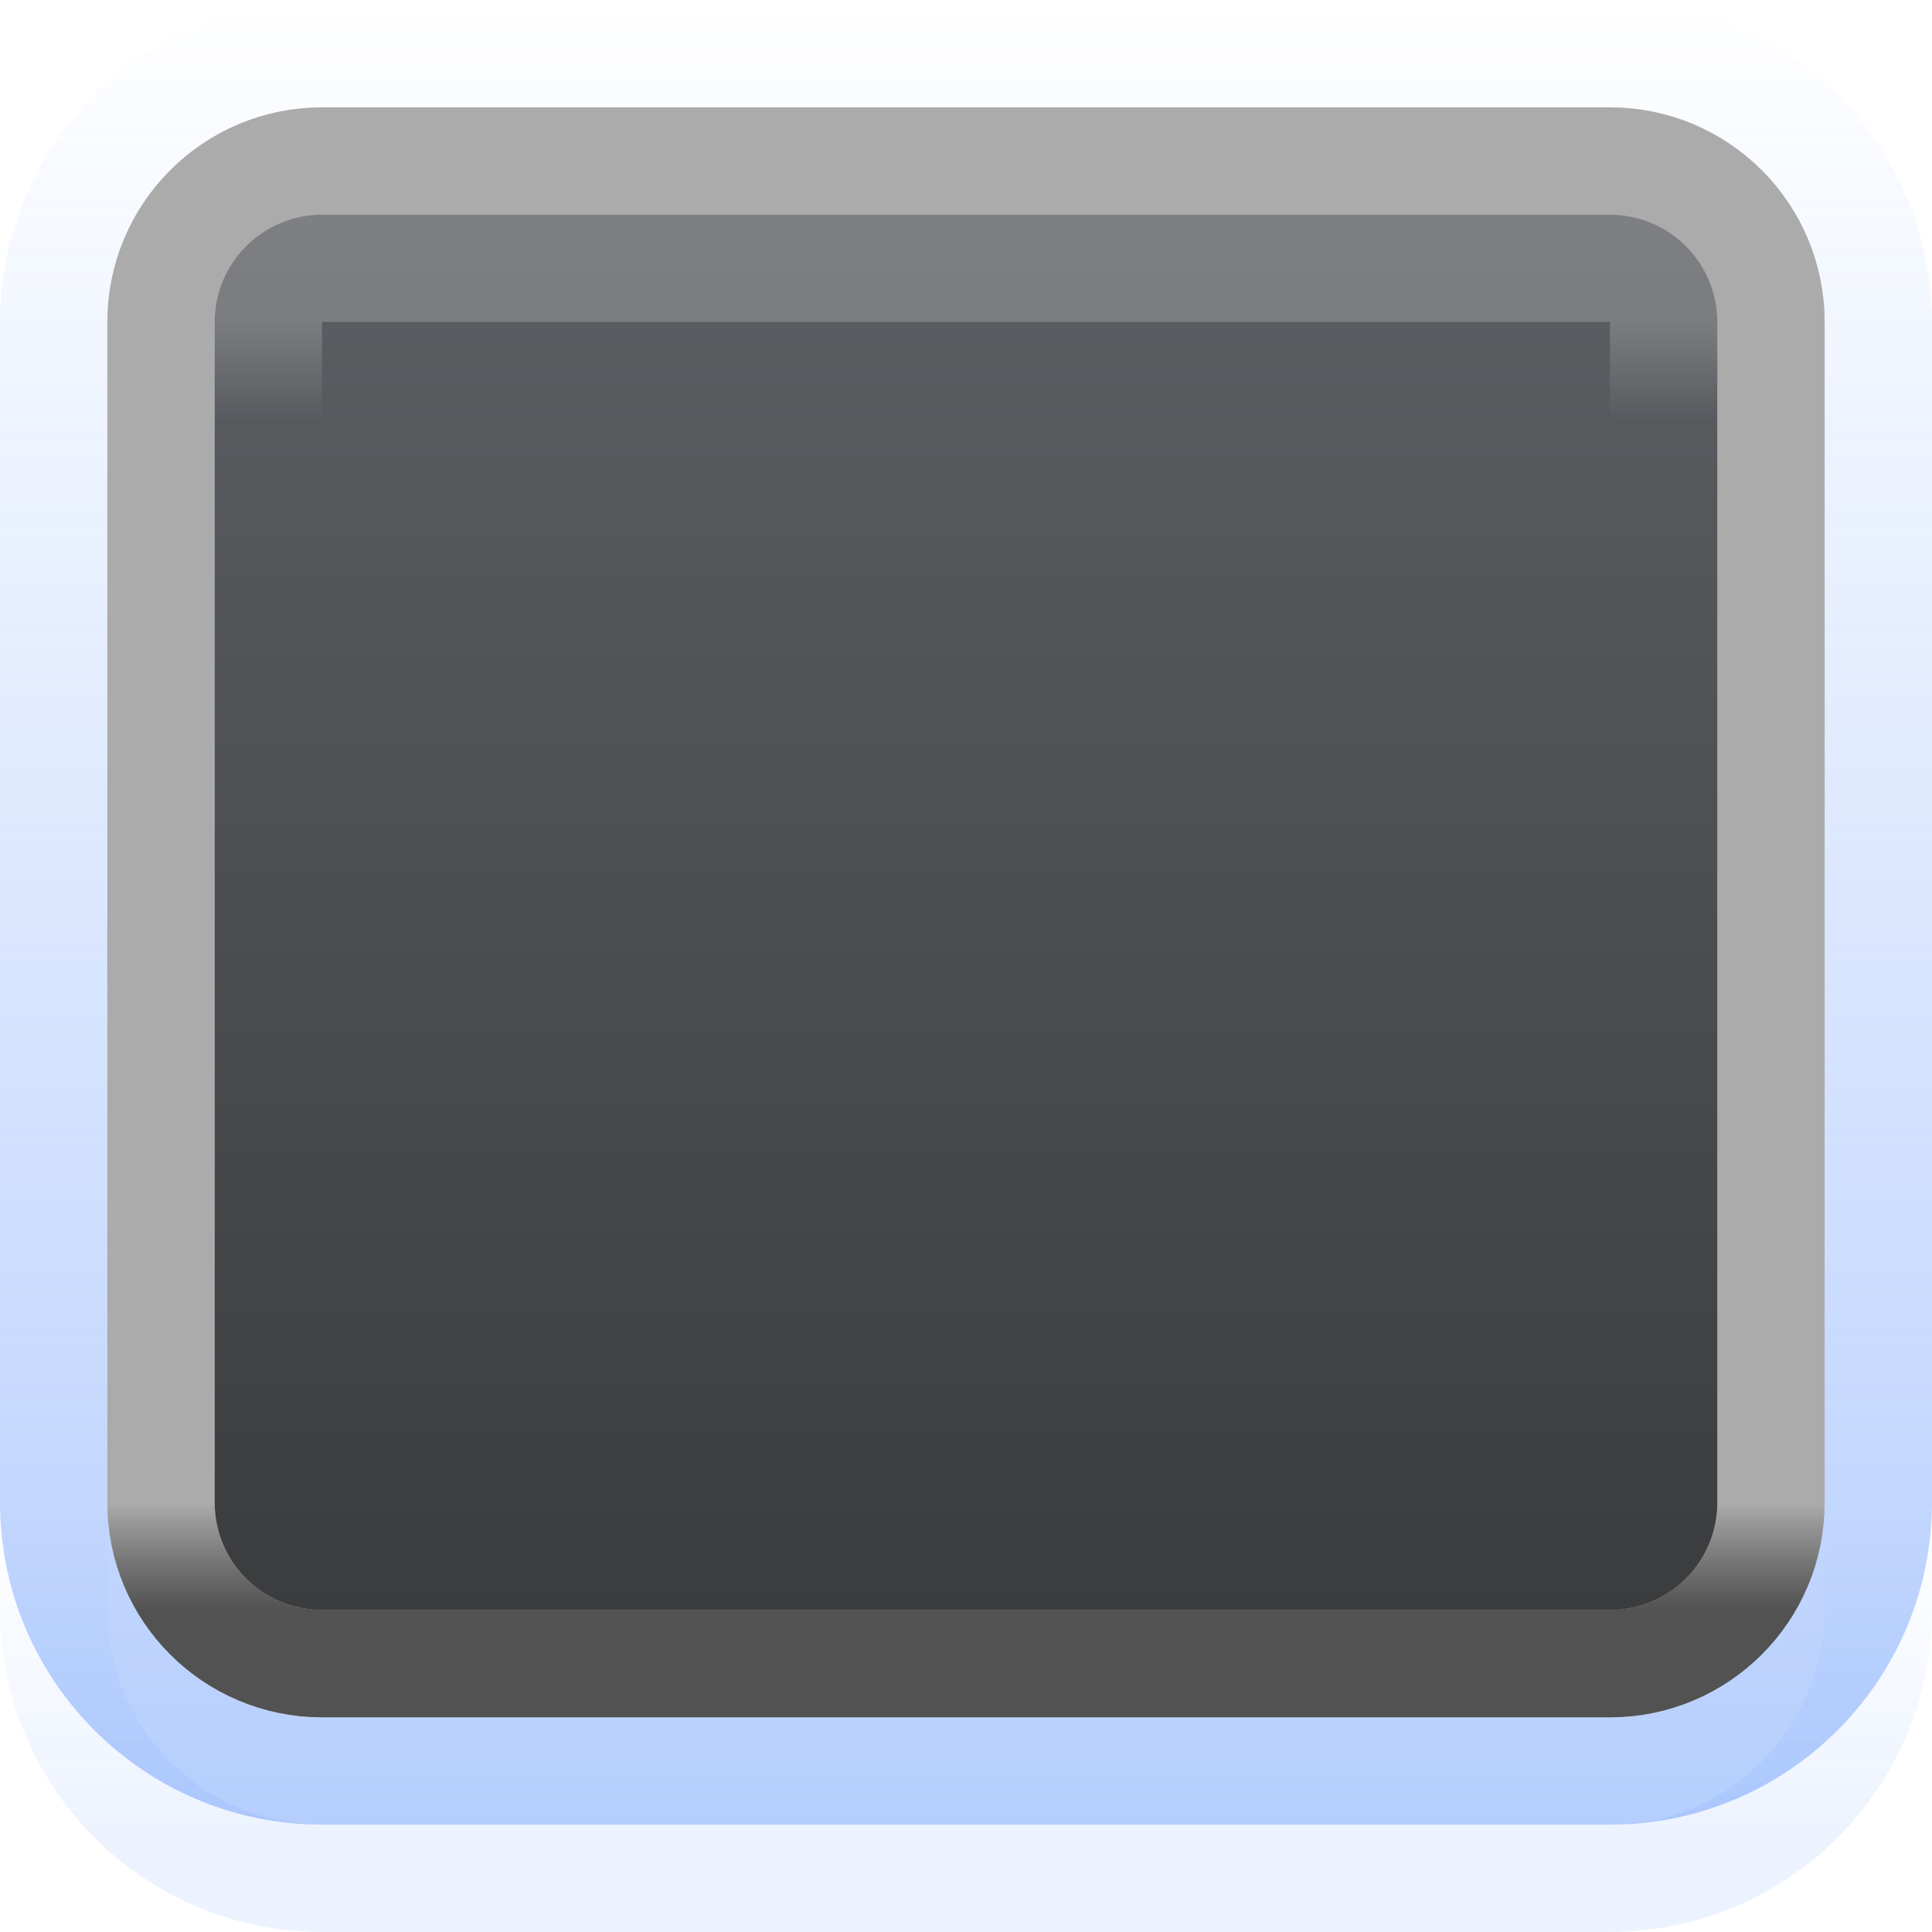
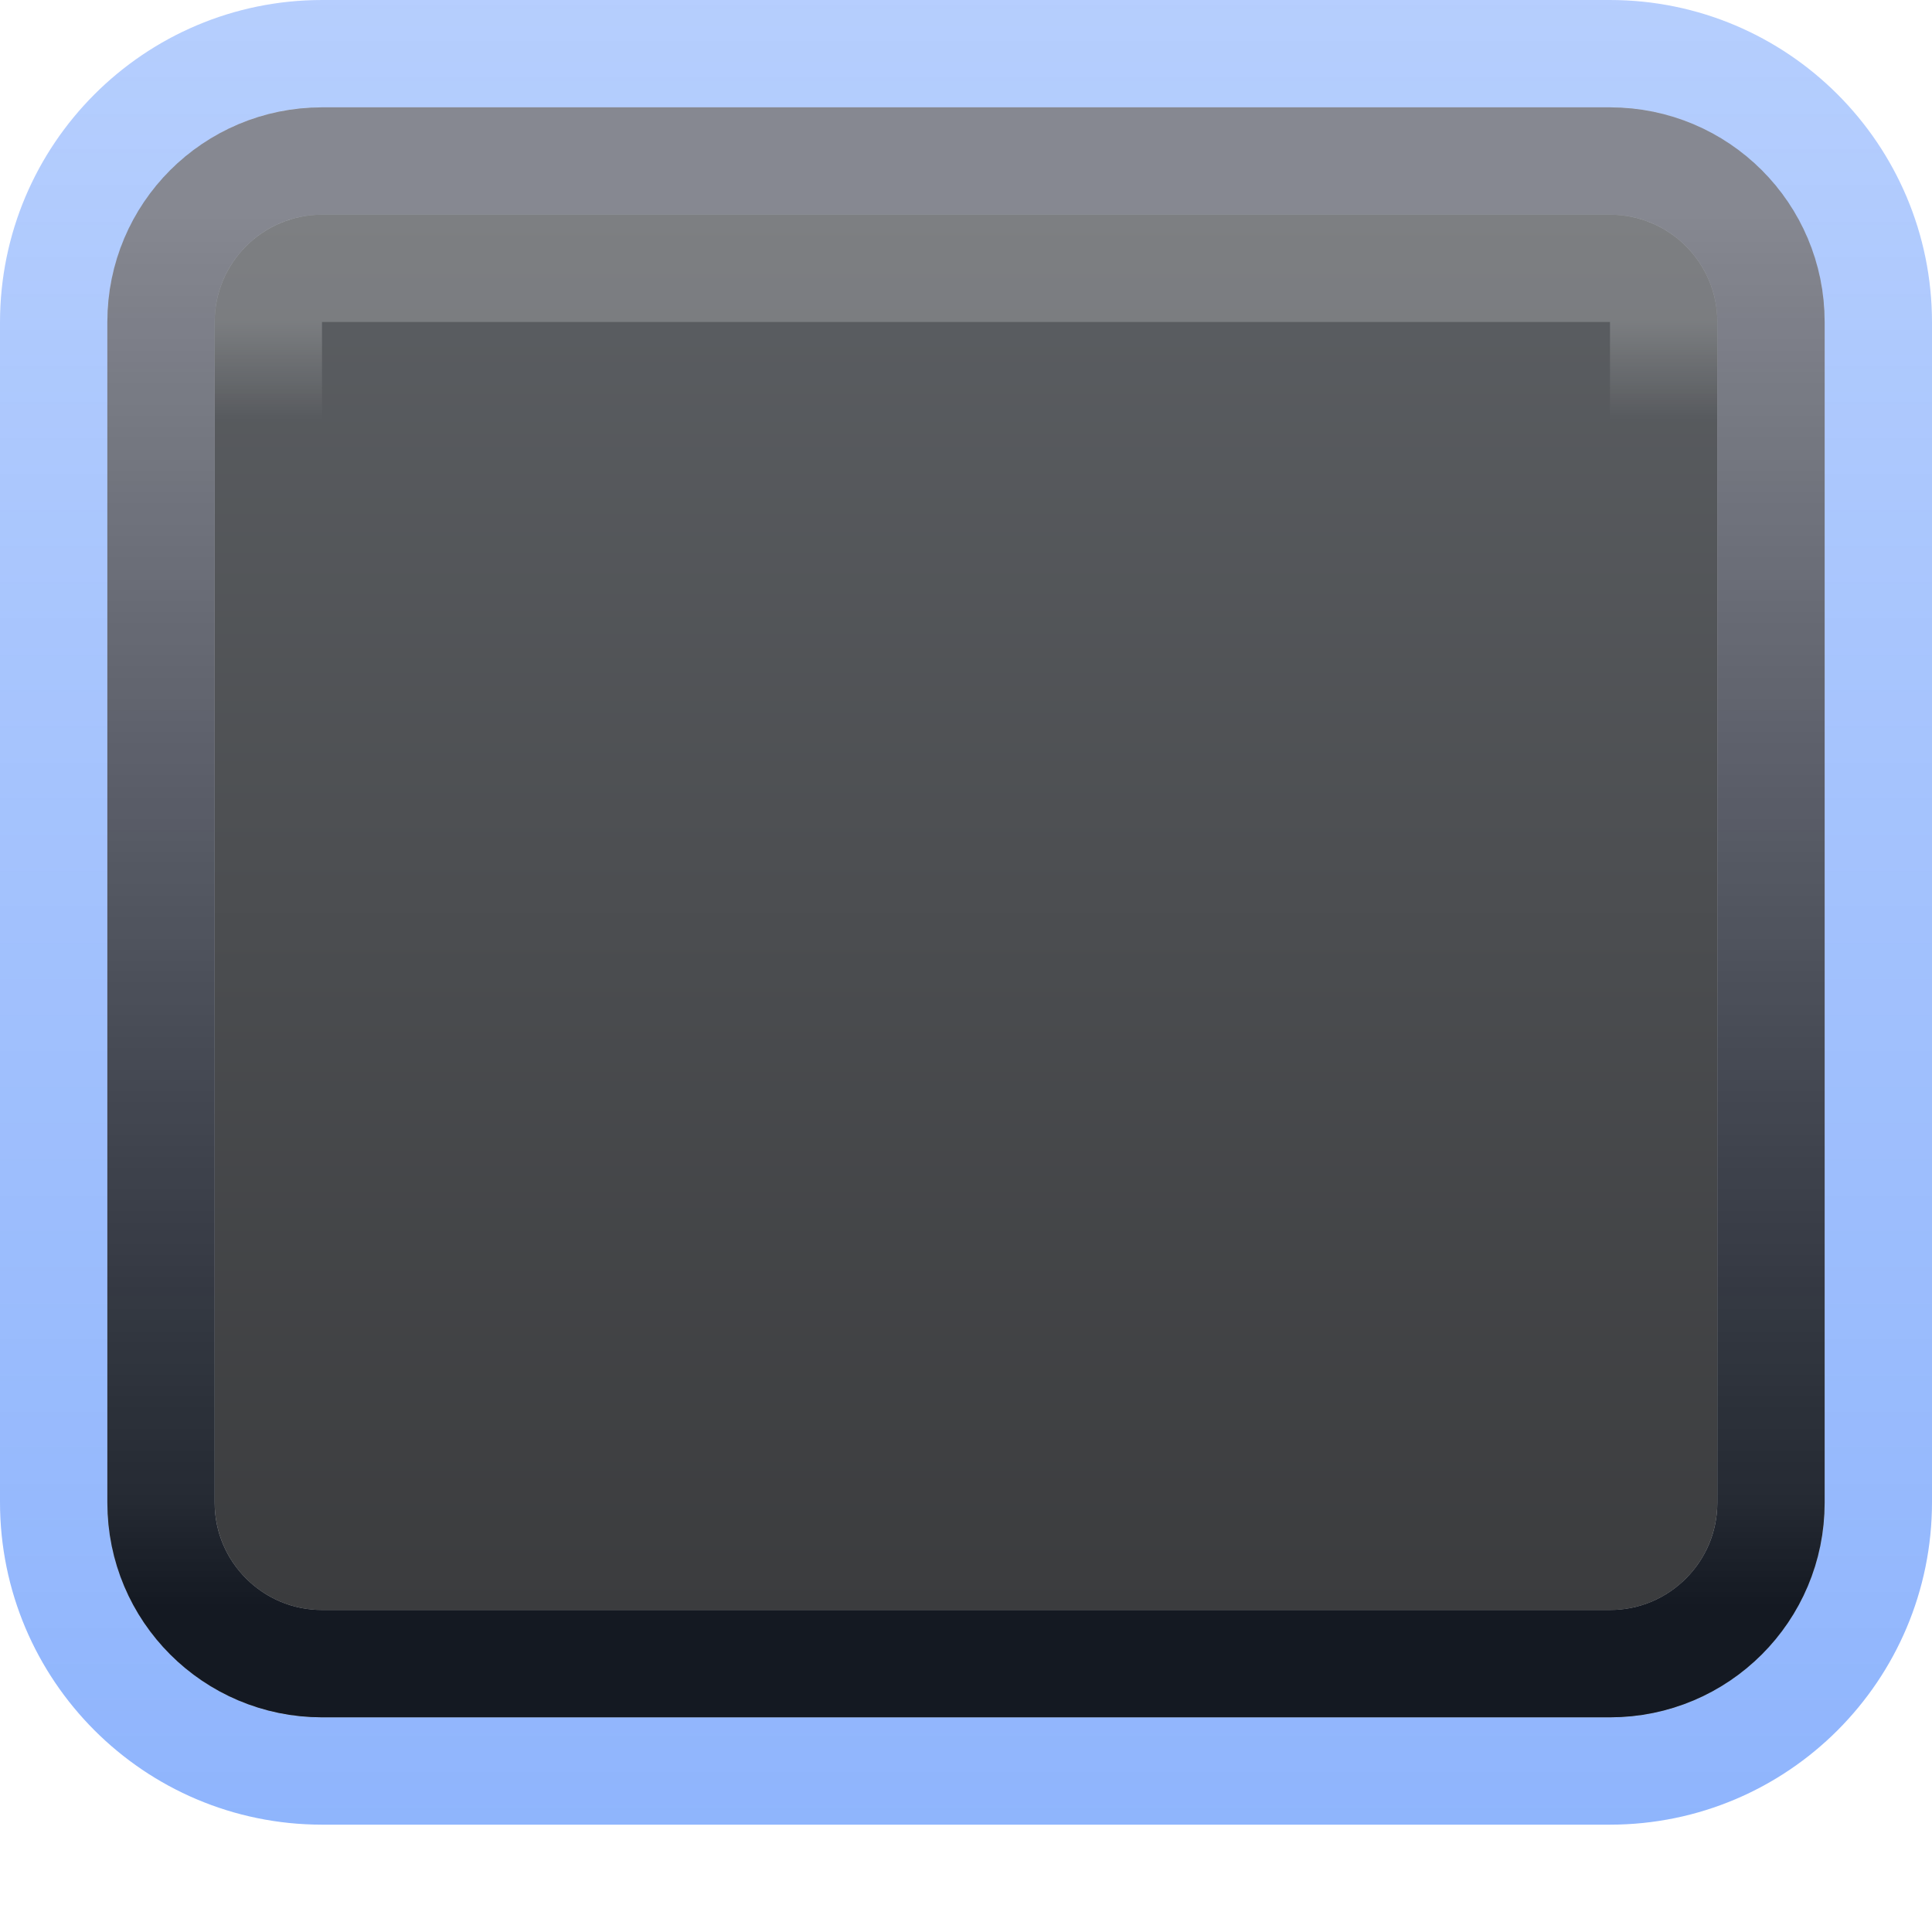
<svg xmlns="http://www.w3.org/2000/svg" xmlns:xlink="http://www.w3.org/1999/xlink" width="18" height="18" id="svg33222" version="1.1">
  <defs id="defs33224">
    <linearGradient id="linearGradient3853">
      <stop style="stop-color:#4080fb;stop-opacity:1;" offset="0" id="stop3855" />
      <stop style="stop-color:#4080fb;stop-opacity:0;" offset="1" id="stop3857" />
    </linearGradient>
    <linearGradient y2="14" x2="8" y1="13" x1="8" gradientUnits="userSpaceOnUse" id="linearGradient3011-0" xlink:href="#linearGradient3845-0-0" gradientTransform="translate(1,-1)" />
    <linearGradient id="linearGradient3845-0-0">
      <stop style="stop-color:#000000;stop-opacity:0.18;" offset="0" id="stop3847-1-8" />
      <stop style="stop-color:#000000;stop-opacity:0.431;" offset="1" id="stop3849-3-8" />
    </linearGradient>
    <linearGradient xlink:href="#linearGradient3837-9" id="linearGradient3843-6" x1="8" y1="2" x2="8" y2="13" gradientUnits="userSpaceOnUse" gradientTransform="translate(1,-1)" />
    <linearGradient id="linearGradient3837-9">
      <stop style="stop-color:#ffffff;stop-opacity:1;" offset="0" id="stop3839-6" />
      <stop id="stop3781-4" offset="0.083" style="stop-color:#ffffff;stop-opacity:0;" />
      <stop style="stop-color:#0b0b0b;stop-opacity:0;" offset="0.909" id="stop3783-2" />
      <stop style="stop-color:#000000;stop-opacity:0.027;" offset="1" id="stop3841-6" />
    </linearGradient>
    <linearGradient xlink:href="#linearGradient3845-2" id="linearGradient3851-1" x1="8" y1="13" x2="8" y2="14" gradientUnits="userSpaceOnUse" gradientTransform="translate(1,-1)" />
    <linearGradient id="linearGradient3845-2">
      <stop style="stop-color:#000000;stop-opacity:0.18;" offset="0" id="stop3847-2" />
      <stop style="stop-color:#000000;stop-opacity:0.431;" offset="1" id="stop3849-0" />
    </linearGradient>
    <linearGradient xlink:href="#linearGradient3853" id="linearGradient3859" x1="9" y1="15" x2="9" y2="-2" gradientUnits="userSpaceOnUse" />
    <linearGradient id="linearGradient3853-1">
      <stop style="stop-color:#4080fb;stop-opacity:1;" offset="0" id="stop3855-1" />
      <stop style="stop-color:#4080fb;stop-opacity:0;" offset="1" id="stop3857-0" />
    </linearGradient>
    <linearGradient gradientTransform="translate(-5.7518482e-6,0.9999943)" y2="11" x2="8" y1="14" x1="8" gradientUnits="userSpaceOnUse" id="linearGradient3876" xlink:href="#linearGradient3853-1" />
+     <linearGradient id="linearGradient3772">
+       <stop style="stop-color:#4d4f52;stop-opacity:1" offset="0" id="stop3774" />
+       <stop style="stop-color:#353537;stop-opacity:1" offset="1" id="stop3776" />
+     </linearGradient>
+     <linearGradient gradientTransform="translate(1,-1)" y2="14" x2="8" y1="1" x1="8" gradientUnits="userSpaceOnUse" id="linearGradient3022" xlink:href="#linearGradient3772" />
+     <linearGradient gradientTransform="translate(-2.9802322e-8,1)" gradientUnits="userSpaceOnUse" y2="-2" x2="9" y1="15" x1="9" id="linearGradient3859-0" xlink:href="#linearGradient7704" />
+     <linearGradient id="linearGradient7704">
+       <stop style="stop-color:#4080fb;stop-opacity:0.745;" offset="0" id="stop7706" />
+       <stop style="stop-color:#4080fb;stop-opacity:0.492;" offset="1" id="stop7708" />
+     </linearGradient>
+     <linearGradient gradientTransform="translate(0.9999999,5.9604645e-8)" gradientUnits="userSpaceOnUse" y2="14" x2="8" y1="13" x1="8" id="linearGradient3851-1-47" xlink:href="#linearGradient3845-2-75" />
+     <linearGradient id="linearGradient3845-2-75">
+       <stop id="stop3847-2-2" offset="0" style="stop-color:#000000;stop-opacity:0.18;" />
+       <stop id="stop3849-0-9" offset="1" style="stop-color:#000000;stop-opacity:0.431;" />
+     </linearGradient>
+     <linearGradient gradientTransform="translate(0.9999999,5.9604645e-8)" gradientUnits="userSpaceOnUse" y2="13" x2="8" y1="2" x1="8" id="linearGradient3843-6-5" xlink:href="#linearGradient3837-6" />
+     <linearGradient id="linearGradient3837-6">
+       <stop id="stop3839-9" offset="0" style="stop-color:#ffffff;stop-opacity:1;" />
+       <stop style="stop-color:#ffffff;stop-opacity:0;" offset="0.083" id="stop3781-1" />
+       <stop id="stop3783-1" offset="0.909" style="stop-color:#0b0b0b;stop-opacity:0;" />
+       <stop id="stop3841-6-1" offset="1" style="stop-color:#000000;stop-opacity:0.027;" />
+     </linearGradient>
+     <linearGradient gradientTransform="translate(0.9999999,-15)" xlink:href="#linearGradient7688" id="linearGradient3011-0-0" gradientUnits="userSpaceOnUse" x1="9" y1="14" x2="9" y2="1" />
+     <linearGradient id="linearGradient7688">
+       <stop id="stop7690" offset="0" style="stop-color:#00061e;stop-opacity:0.361;" />
+       <stop id="stop7692" offset="1" style="stop-color:#000610;stop-opacity:0.863;" />
+     </linearGradient>
+     <linearGradient y2="1" x2="9" y1="14" x1="9" gradientTransform="translate(0.9999999,-15)" gradientUnits="userSpaceOnUse" id="linearGradient6895" xlink:href="#linearGradient7688" />
+     <linearGradient gradientTransform="translate(1,-1)" y2="14" x2="8" y1="1" x1="8" gradientUnits="userSpaceOnUse" id="linearGradient3027" xlink:href="#linearGradient3793" />
    <linearGradient id="linearGradient3793">
      <stop id="stop3795" offset="0" style="stop-color:#5c5f63;stop-opacity:1" />
      <stop id="stop3797" offset="1" style="stop-color:#3b3c3e;stop-opacity:1" />
    </linearGradient>
-     <linearGradient gradientTransform="translate(1,-1)" y2="14" x2="8" y1="1" x1="8" gradientUnits="userSpaceOnUse" id="linearGradient3027" xlink:href="#linearGradient3793" />
+     <linearGradient y2="14" x2="8" y1="1" x1="8" gradientTransform="translate(1,-1)" gradientUnits="userSpaceOnUse" id="linearGradient3030" xlink:href="#linearGradient3793" />
  </defs>
  <g id="layer1" transform="translate(0,2)">
-     <rect style="fill:url(#linearGradient3027);fill-opacity:1;stroke:#000000;stroke-width:0;stroke-linejoin:round;stroke-miterlimit:4;stroke-opacity:1;stroke-dasharray:none;stroke-dashoffset:0" id="rect3770" width="14" height="13" x="2" y="0" ry="1" />
-     <rect style="opacity:0.491;fill:none;stroke:url(#linearGradient3859);stroke-width:1;stroke-miterlimit:4;stroke-opacity:0.784;stroke-dasharray:none" id="rect3822" width="17" height="16" x="0.5" y="-1.5" rx="2.501" ry="2.505" />
-     <rect ry="1.5" rx="1.5" y="-0.5" x="1.5" height="14" width="15" id="rect17861" style="color:#000000;fill:none;stroke:url(#linearGradient3851-1);stroke-width:1;stroke-miterlimit:4;stroke-opacity:1;stroke-dasharray:none;marker:none;visibility:visible;display:inline;overflow:visible;enable-background:accumulate" />
-     <rect ry="0.5" rx="0.495" y="0.5" x="2.5" height="12" width="13" id="rect17861-6" style="opacity:0.2;color:#000000;fill:none;stroke:url(#linearGradient3843-6);stroke-width:1;stroke-miterlimit:4;stroke-opacity:1;stroke-dasharray:none;marker:none;visibility:visible;display:inline;overflow:visible;enable-background:accumulate" />
-     <rect ry="1.5" rx="1.5" y="-0.5" x="1.5" height="14" width="15" id="rect17861-65" style="color:#000000;fill:none;stroke:url(#linearGradient3011-0);stroke-width:1;stroke-miterlimit:4;stroke-opacity:1;stroke-dasharray:none;marker:none;visibility:visible;display:inline;overflow:visible;enable-background:accumulate" />
-     <rect style="opacity:0.12;fill:none;stroke:url(#linearGradient3876);stroke-width:1;stroke-miterlimit:4;stroke-opacity:0.784;stroke-dasharray:none" id="rect3822-0" width="17" height="16" x="0.5" y="-0.5" rx="2.501" ry="2.505" />
+     <rect style="fill:url(#linearGradient3030);fill-opacity:1;stroke:#000000;stroke-width:0;stroke-linejoin:round;stroke-miterlimit:4;stroke-opacity:1;stroke-dasharray:none;stroke-dashoffset:0" id="rect3770" width="14" height="13" x="2" y="0" ry="1" />
+     <g transform="translate(-5.7518482e-6,-1.000006)" id="button-border-default-dark">
+       <rect ry="2.505" rx="2.501" y="-0.5" x="0.5" height="16" width="17" id="rect3822-6" style="fill:none;stroke:url(#linearGradient3859-0);stroke-width:1;stroke-miterlimit:4;stroke-opacity:0.784;stroke-dasharray:none" />
+       <rect style="color:#000000;fill:none;stroke:url(#linearGradient3851-1-47);stroke-width:1;stroke-miterlimit:4;stroke-opacity:1;stroke-dasharray:none;marker:none;visibility:visible;display:inline;overflow:visible;enable-background:accumulate" id="rect17861-20" width="15" height="14" x="1.5" y="0.5" rx="1.5" ry="1.5" />
+       <rect style="opacity:0.2;color:#000000;fill:none;stroke:url(#linearGradient3843-6-5);stroke-width:1;stroke-miterlimit:4;stroke-opacity:1;stroke-dasharray:none;marker:none;visibility:visible;display:inline;overflow:visible;enable-background:accumulate" id="rect17861-6-29" width="13" height="12" x="2.5" y="1.5" rx="0.495" ry="0.5" />
+       <rect style="color:#000000;fill:none;stroke:url(#linearGradient6895);stroke-width:1;stroke-miterlimit:4;stroke-opacity:1;stroke-dasharray:none;marker:none;visibility:visible;display:inline;overflow:visible;enable-background:accumulate" id="rect17861-65-8" width="15" height="14" x="1.5" y="-14.5" rx="1.5" ry="1.5" transform="scale(1,-1)" />
+     </g>
  </g>
</svg>
